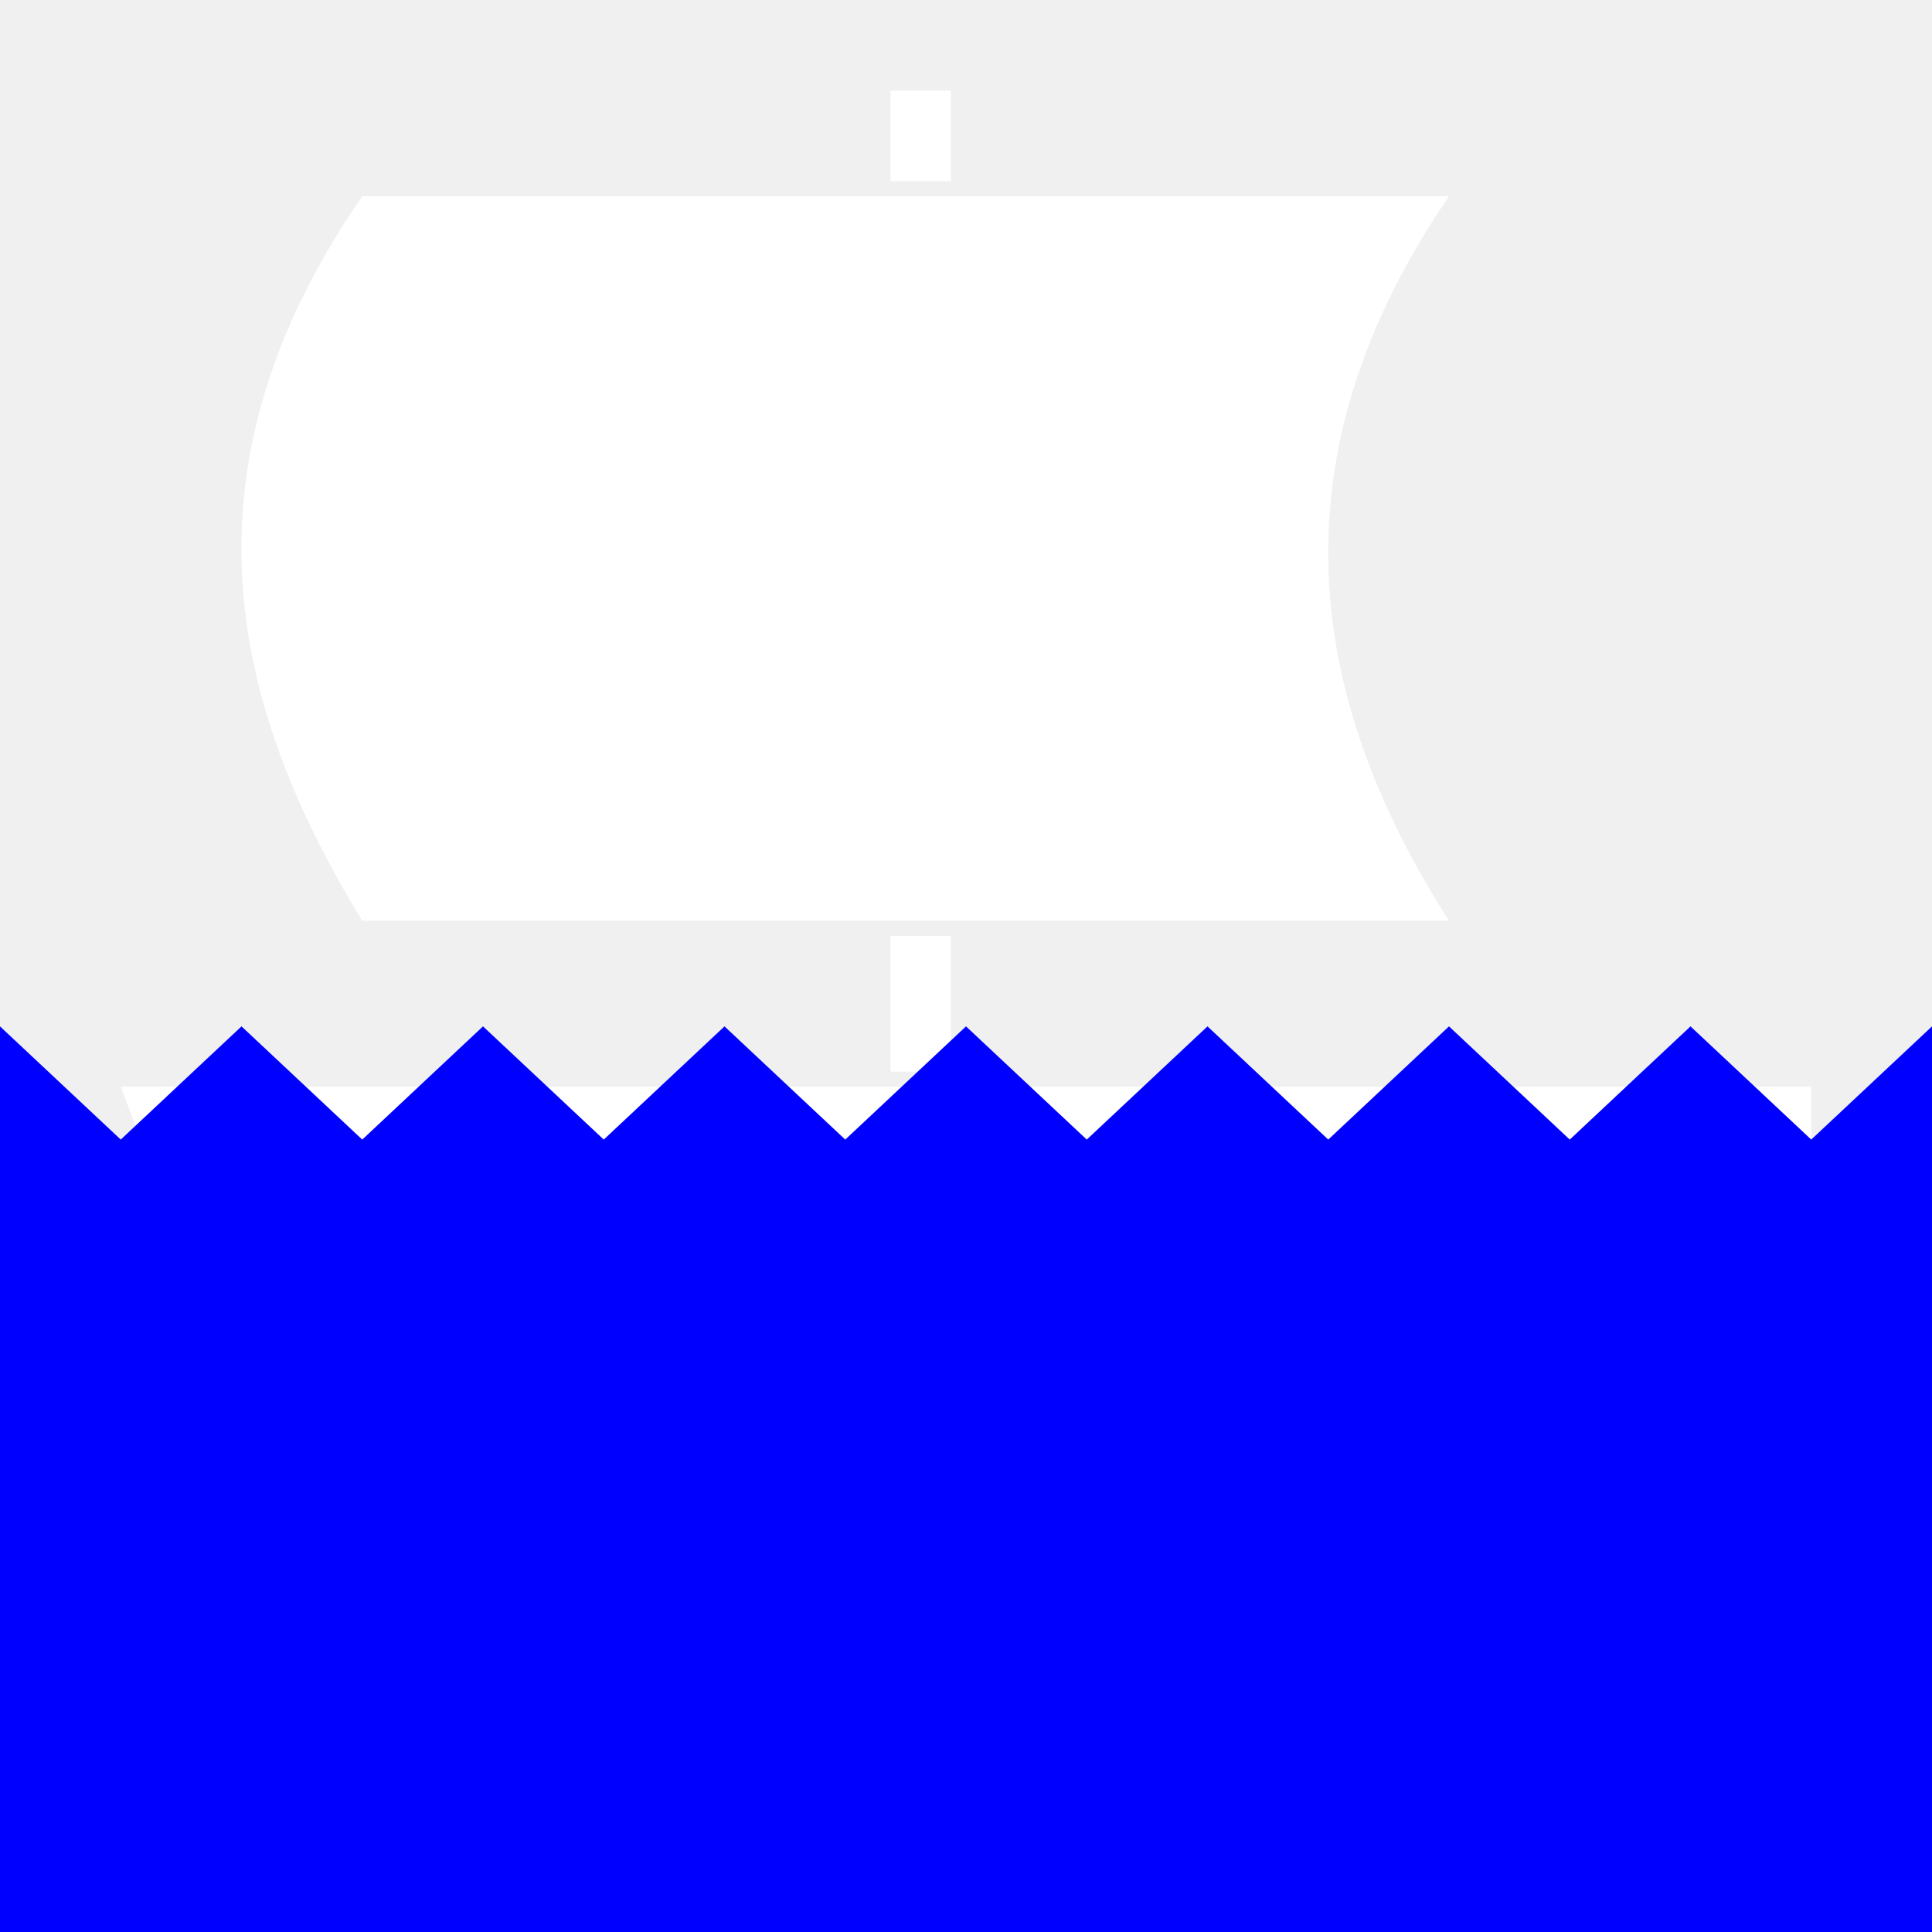
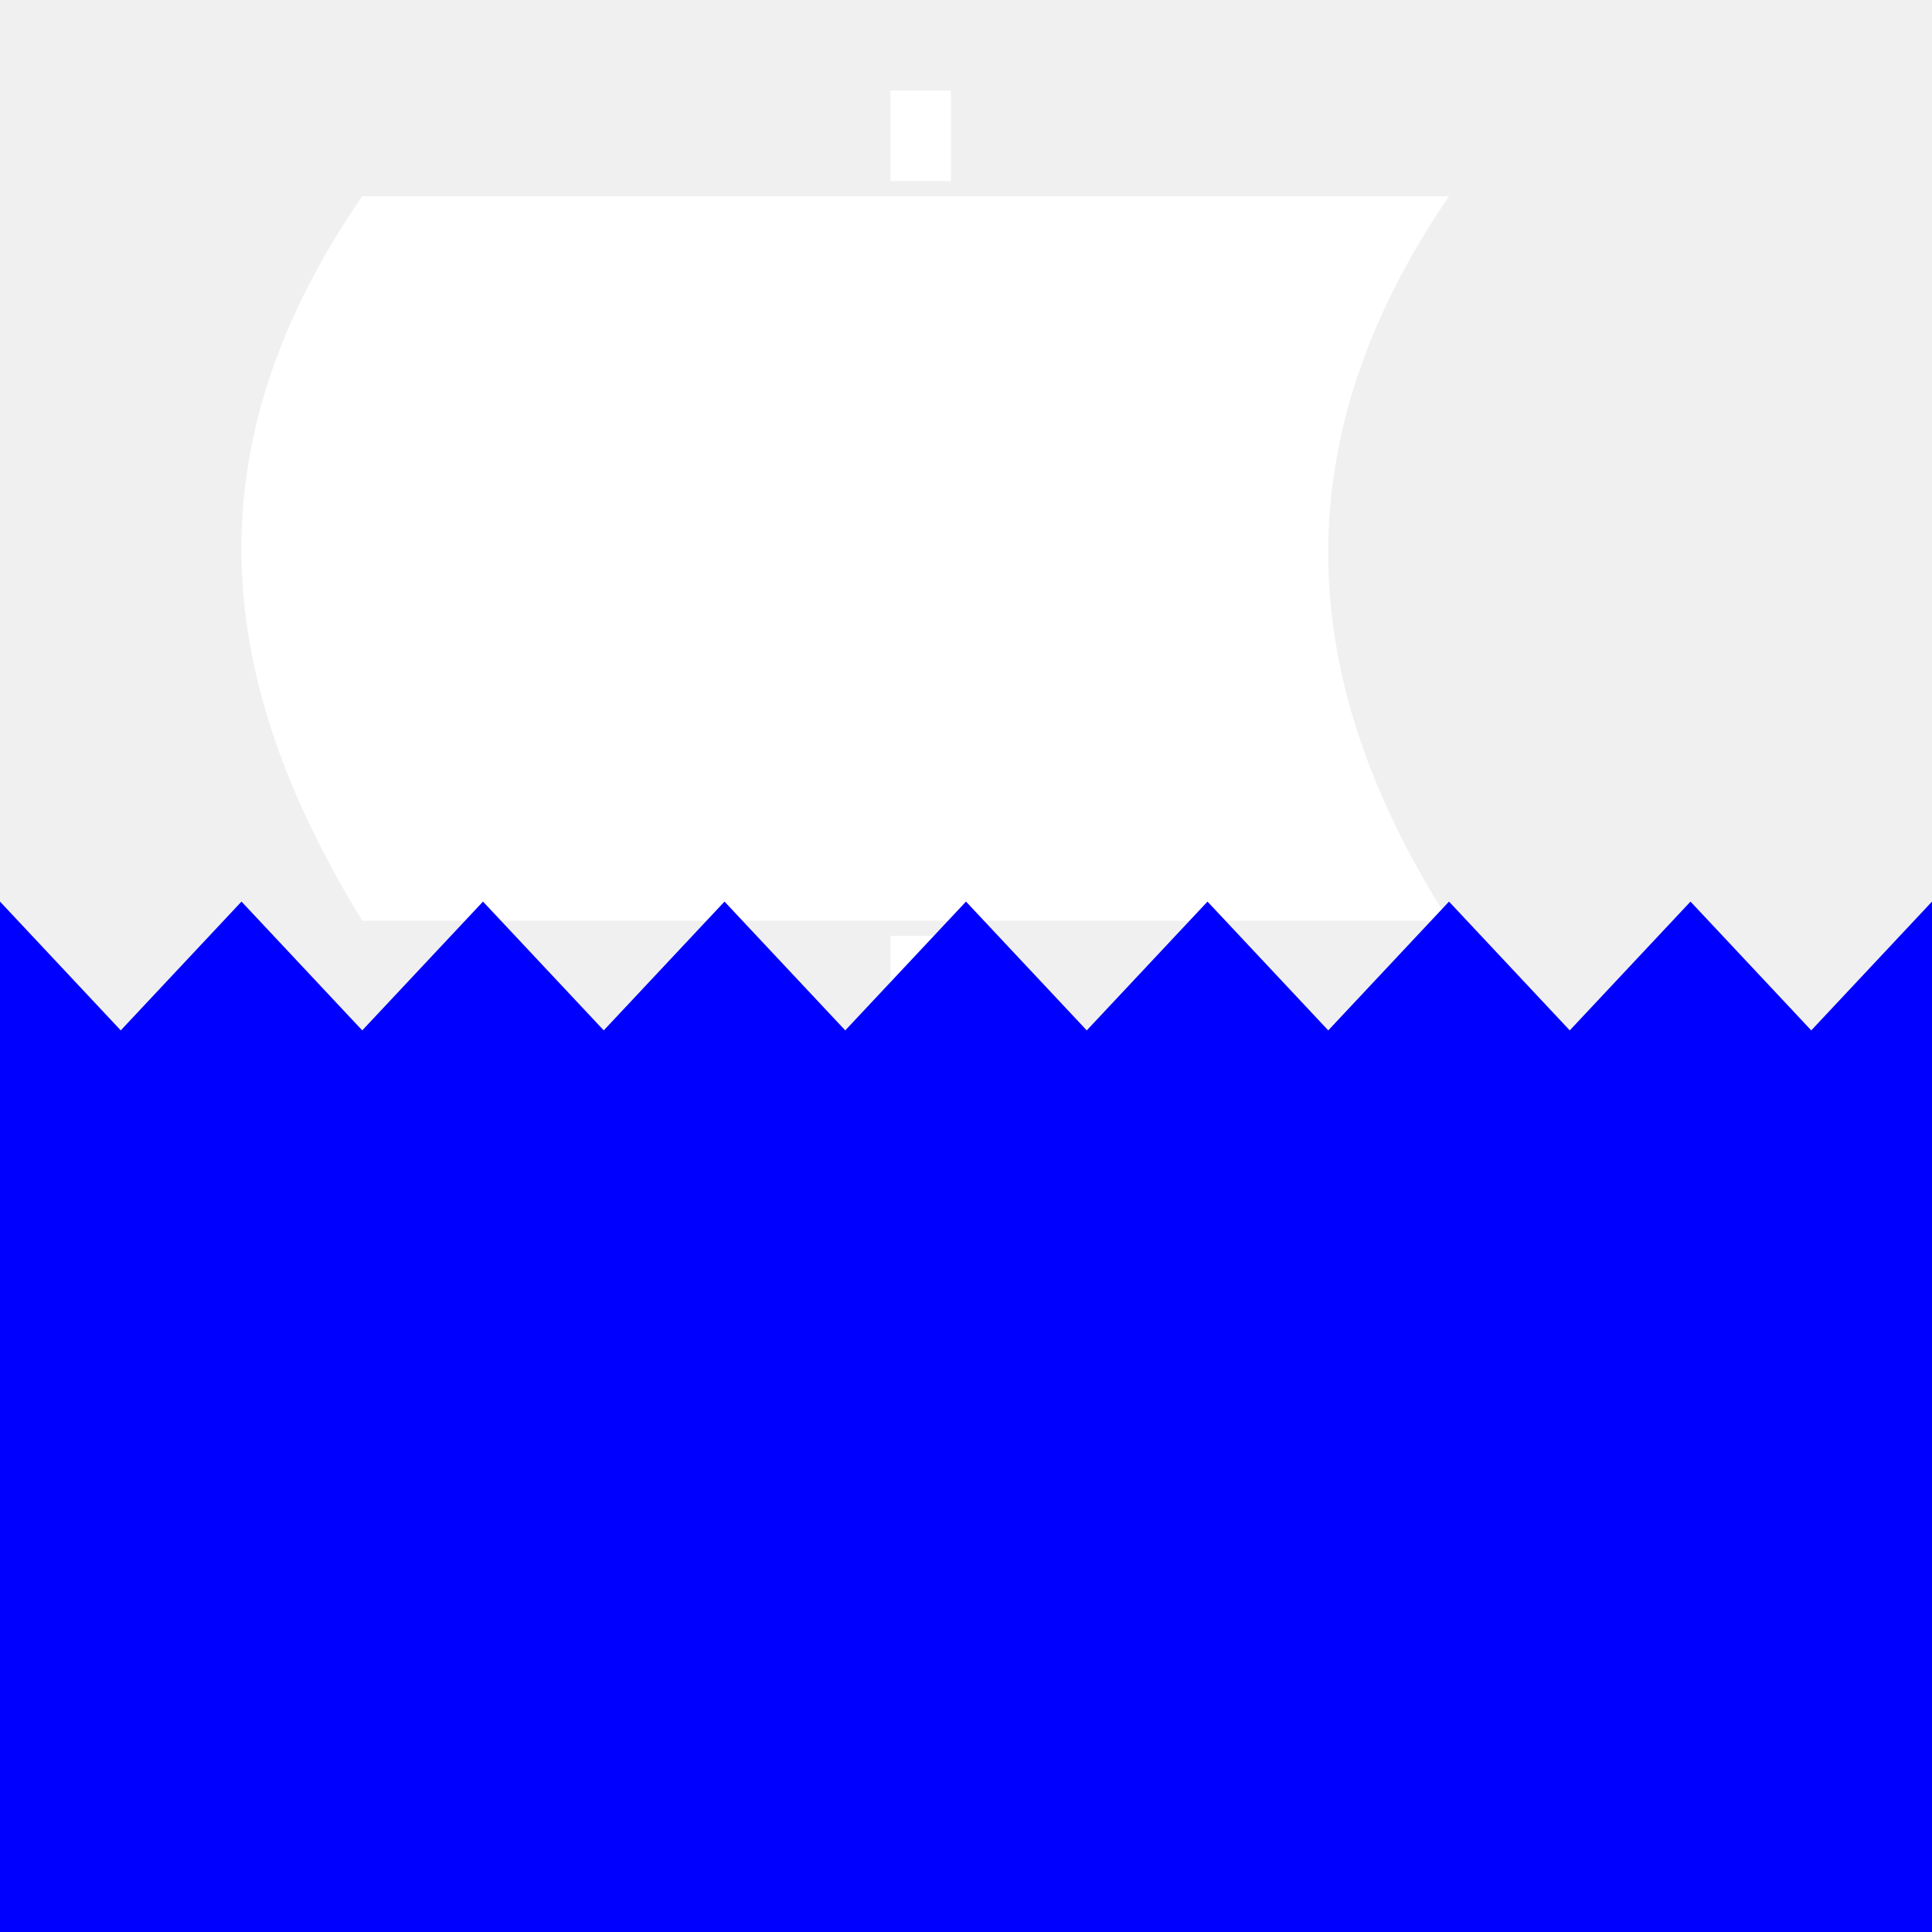
<svg xmlns="http://www.w3.org/2000/svg" viewBox="0 0 512 512" width="512" height="512" version="1.1" id="svg6">
  <defs id="defs10" />
  <path style="fill:#ffffff" d="m 44,320 28,64 96,64 96,32 96,-32 96,-64 24,-64 V 288 H 32 Z" id="path333" />
  <path style="fill:#ffffff" d="m 252,284 h -16 v -36 h 16 z" id="path389" />
  <path style="fill:#ffffff" d="M 384,52 H 96 C 47.194,122.783 59.877,185.02 96,244 H 384 C 344.798,182.808 337.983,119.296 384,52 Z" id="path555" />
  <path style="fill:#ffffff" d="M 252,48 H 236 V 24 h 16 z" id="path389-9" />
-   <path style="fill:#0000ff;stroke-width:0.685" d="m 0,272 32,30 32,-30 32,30 32,-30 32,30 32,-30 32,30 32,-30 32,30 32,-30 32,30 32,-30 32,30 32,-30 32,30 32,-30 V 512 H 0 Z" id="path232" />
+   <path style="fill:#0000ff;stroke-width:0.73" d="m 0,238.933 32,34.133 32,-34.133 32,34.133 32,-34.133 32,34.133 32,-34.133 32,34.133 32,-34.133 32,34.133 32,-34.133 32,34.133 32,-34.133 32,34.133 32,-34.133 32,34.133 32,-34.133 V 512 H 0 Z" id="path232" />
</svg>
